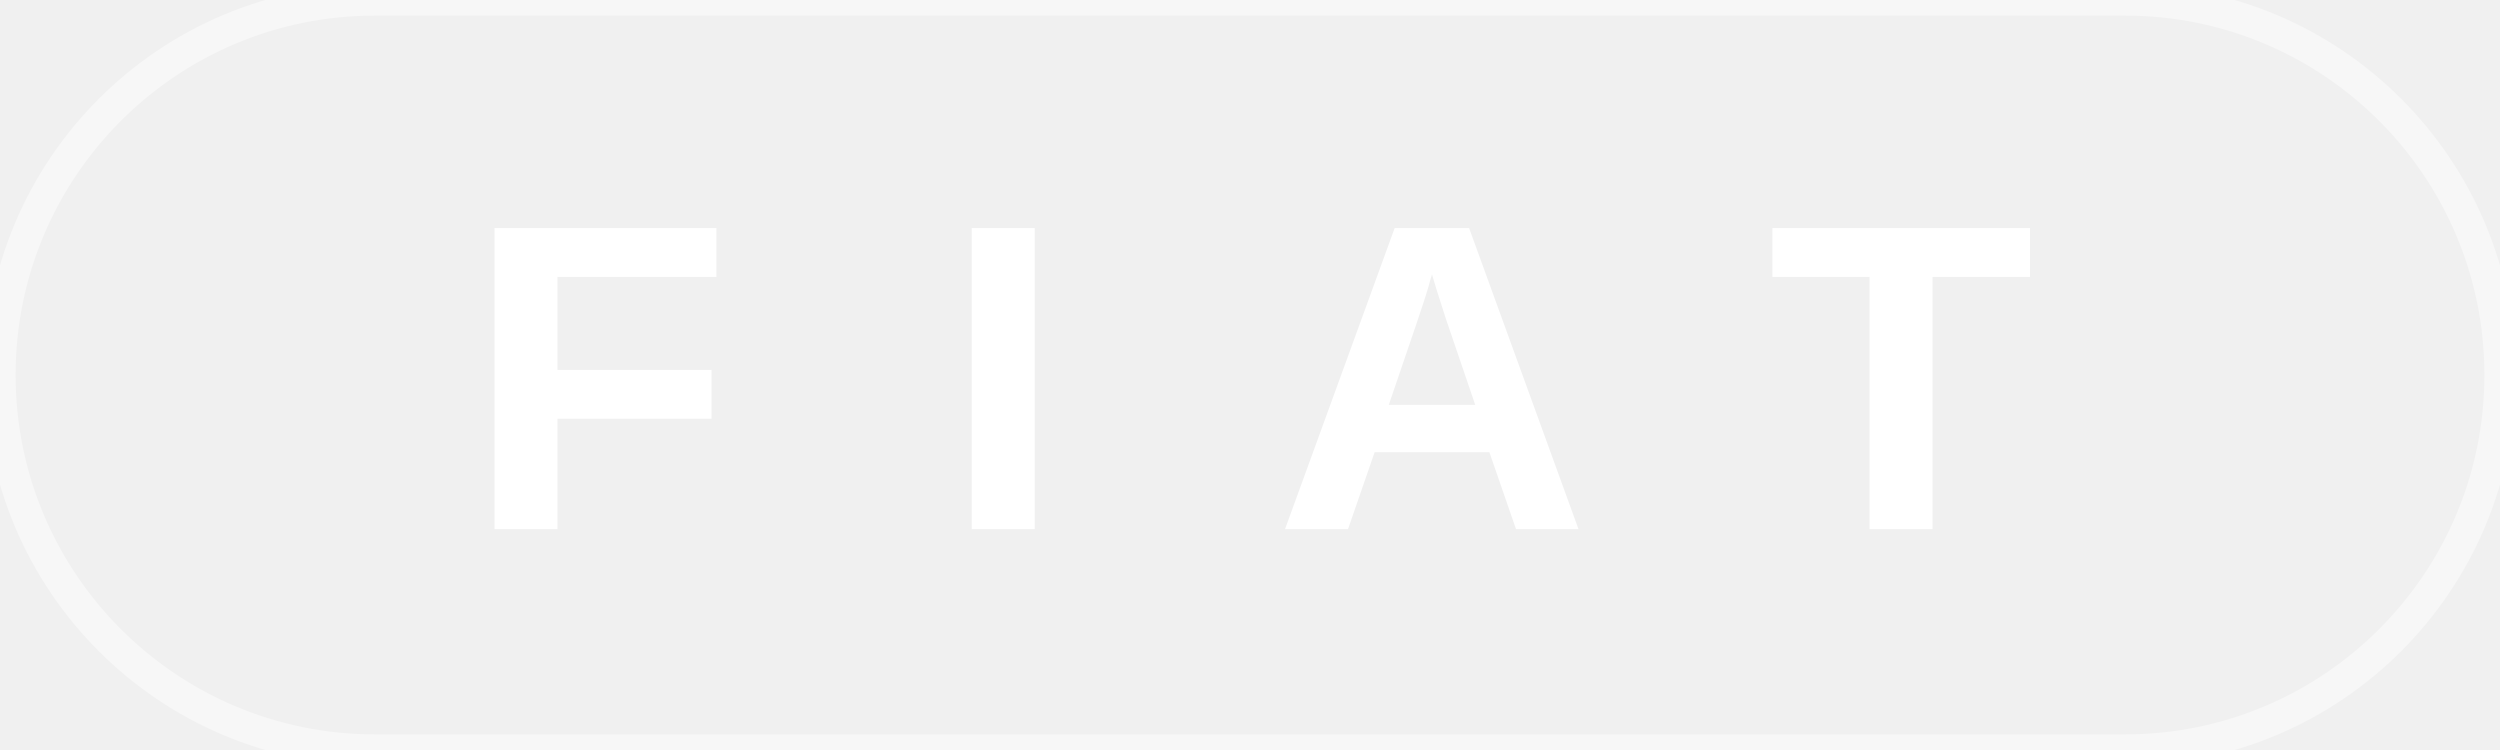
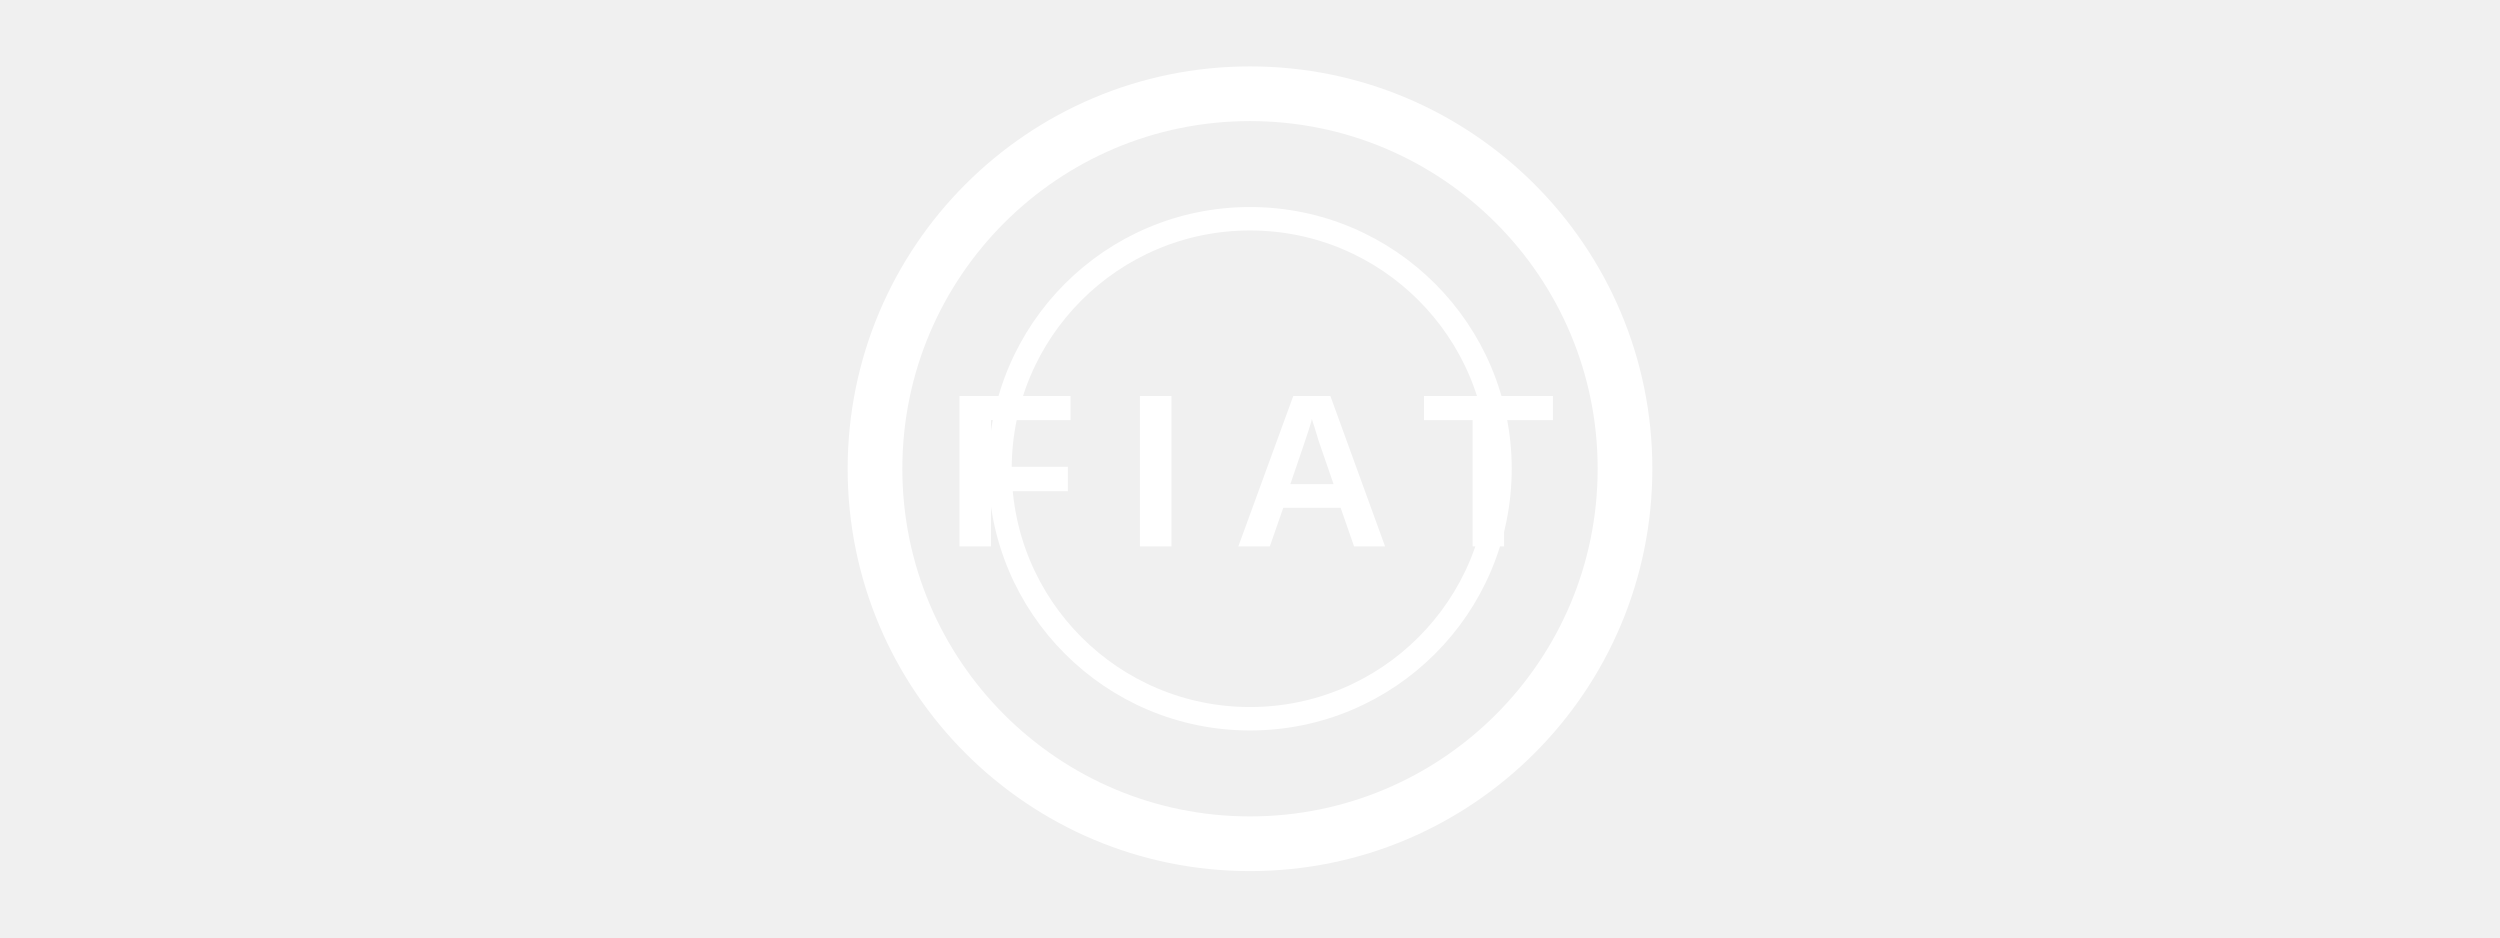
- <svg xmlns="http://www.w3.org/2000/svg" viewBox="0 0 160 48" role="img" aria-label="Fiat">
-   <rect width="160" height="48" rx="24" fill="none" stroke="#ffffff" stroke-width="2" opacity="0.45" />
-   <text x="50%" y="54%" text-anchor="middle" dominant-baseline="middle" font-family="'Montserrat', 'Arial', sans-serif" font-weight="700" font-size="28" letter-spacing="0.48em" fill="#ffffff">FIAT</text>
+ <svg xmlns="http://www.w3.org/2000/svg" viewBox="0 0 160 60" role="img" aria-label="Fiat">
+   <g transform="translate(80,30)" fill="none" stroke="#fff">
+     <circle r="24" stroke-width="3.5" />
+     <circle r="16" stroke-width="1.5" />
+     <text x="0" y="1" text-anchor="middle" dominant-baseline="middle" font-family="Arial,sans-serif" font-weight="900" font-size="14" letter-spacing="3" fill="#fff" stroke="none">FIAT</text>
+   </g>
</svg>
